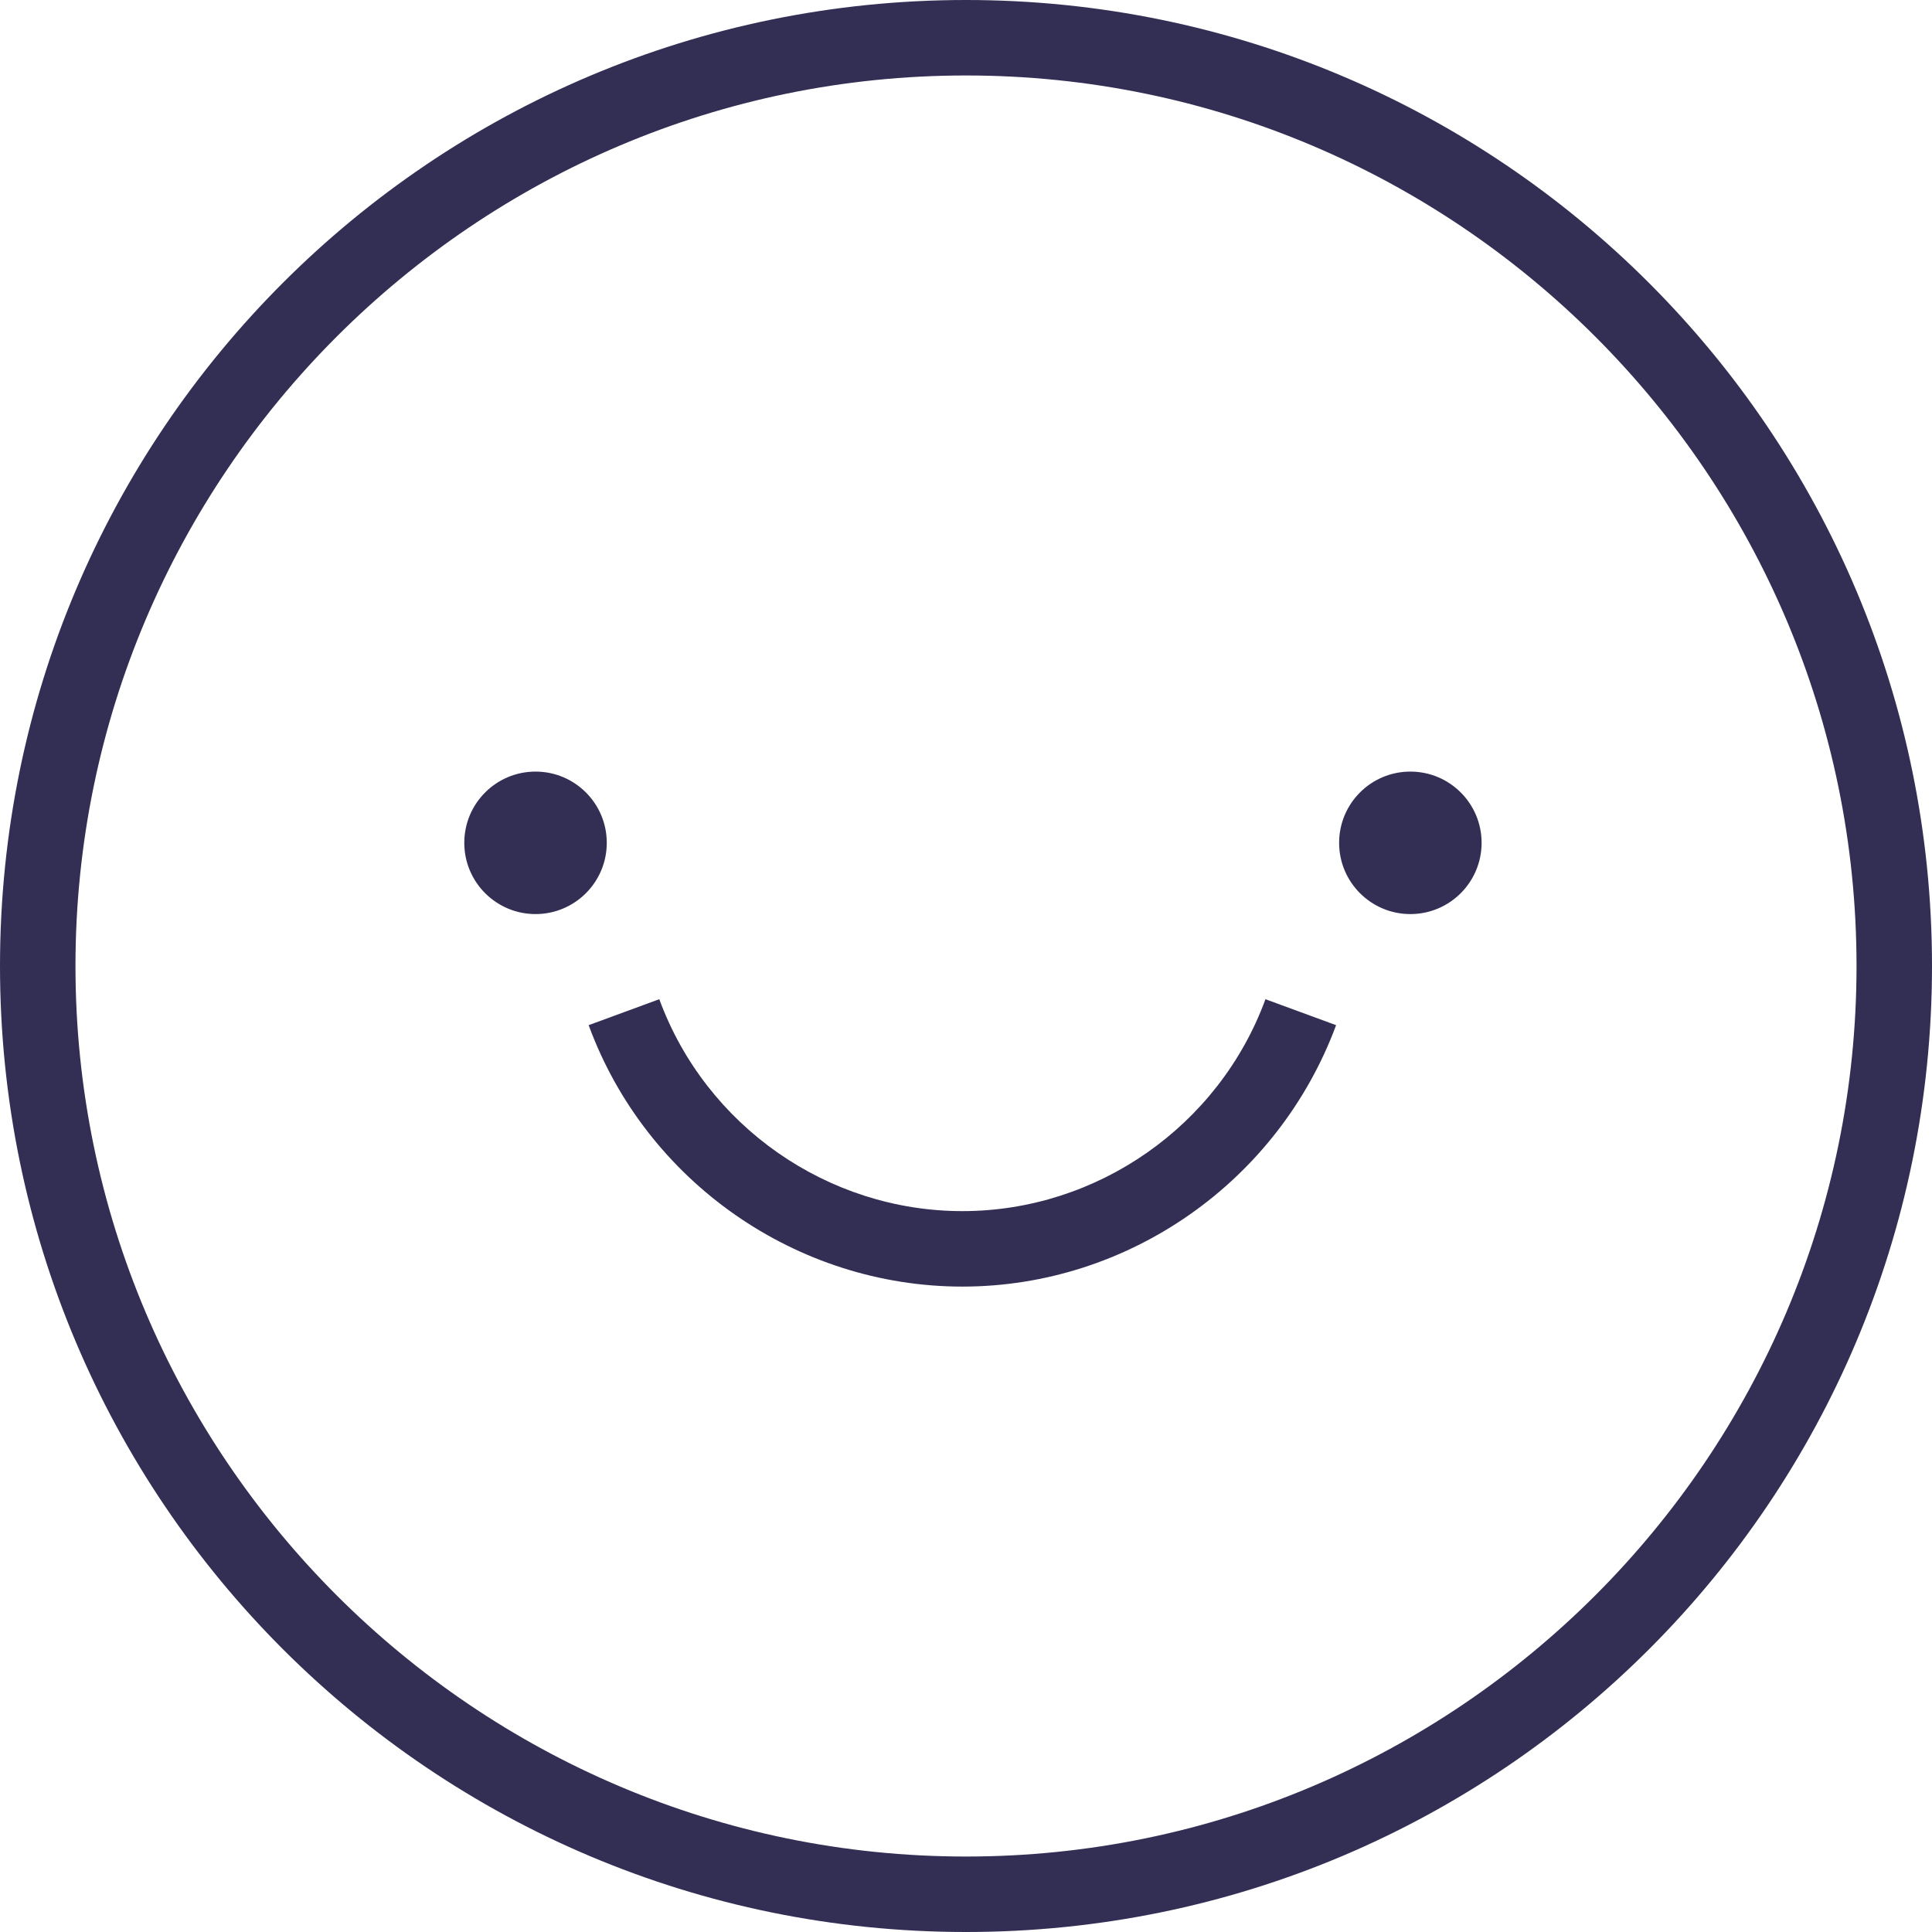
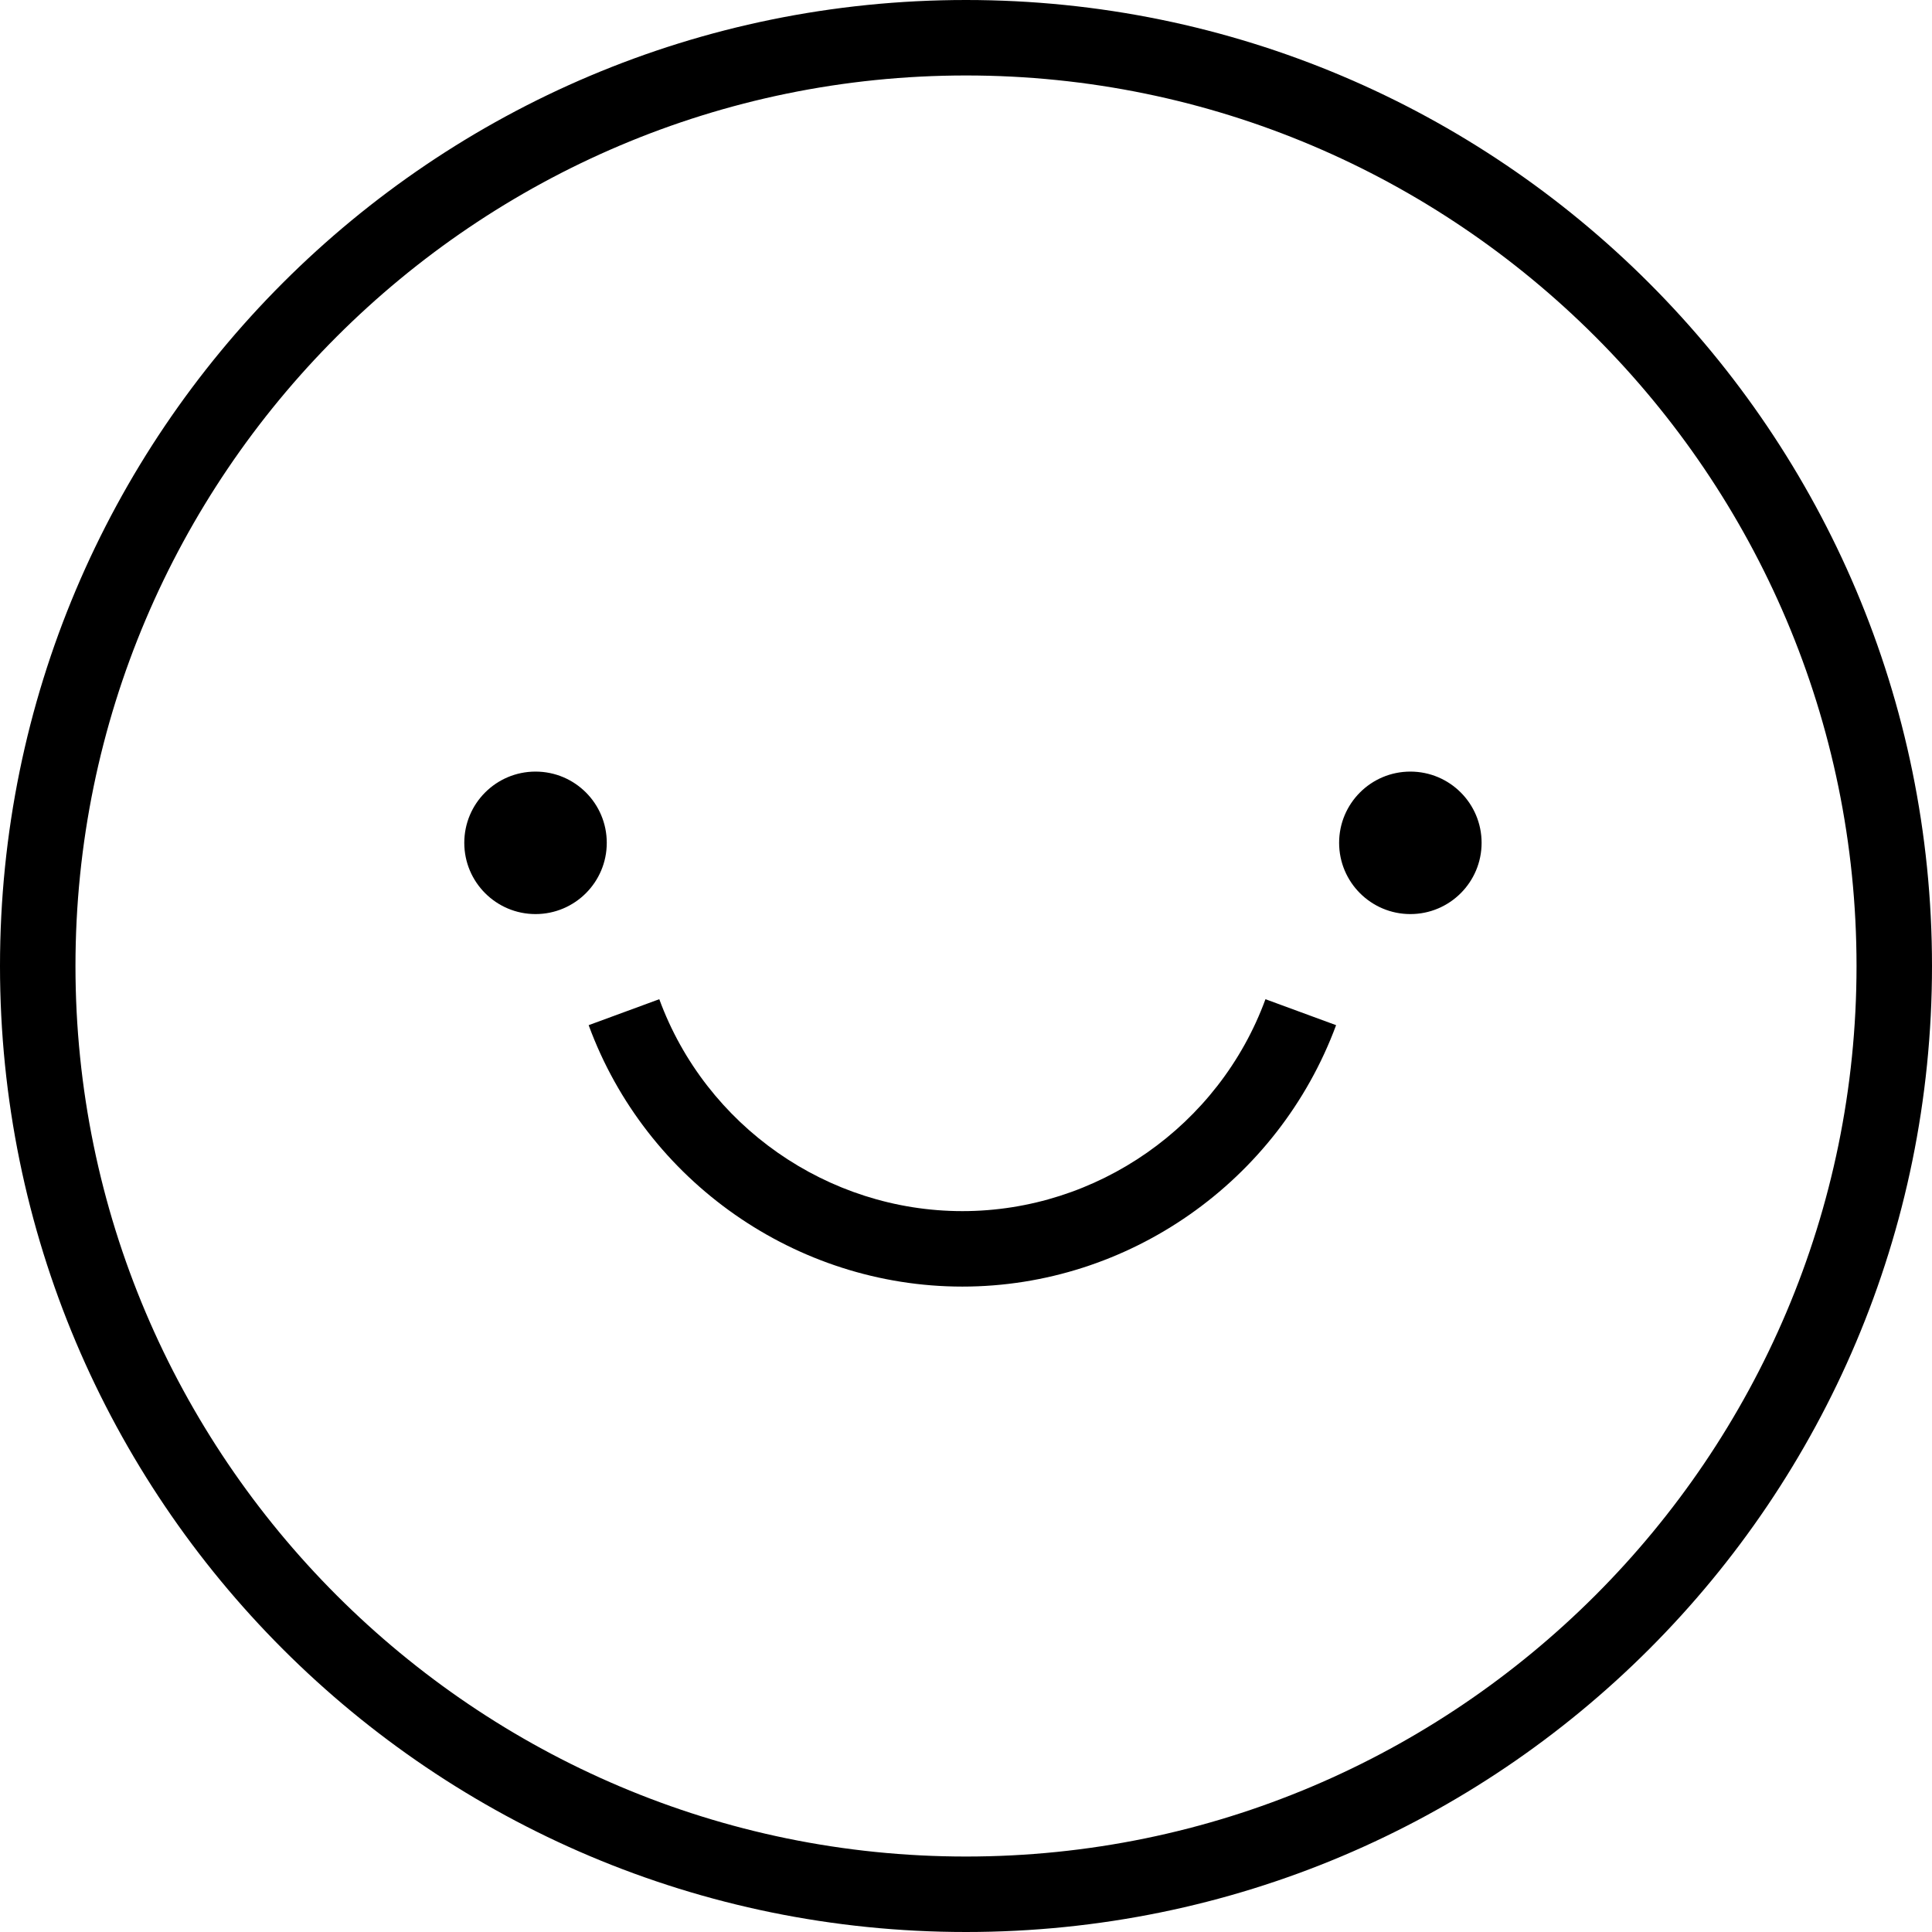
<svg xmlns="http://www.w3.org/2000/svg" viewBox="0 0 32 32" fill="none">
-   <path fill-rule="evenodd" clip-rule="evenodd" d="M16 1.25C24.13 1.25 30.75 7.87 30.75 16C30.75 24.13 24.13 30.75 16 30.75C7.87 30.75 1.25 24.13 1.25 16C1.25 7.87 7.87 1.25 16 1.25ZM16 0C7.16 0 0 7.16 0 16C0 24.84 7.16 32 16 32C24.84 32 32 24.84 32 16C32 7.17 24.84 0 16 0ZM10.05 13.96C10.05 14.611 9.522 15.14 8.87 15.14C8.218 15.14 7.69 14.611 7.69 13.96C7.69 13.308 8.218 12.78 8.87 12.78C9.522 12.78 10.05 13.308 10.05 13.96ZM24.54 13.96C24.54 14.611 24.012 15.14 23.36 15.14C22.708 15.14 22.18 14.611 22.18 13.96C22.18 13.308 22.708 12.78 23.36 12.78C24.012 12.78 24.54 13.308 24.54 13.96ZM9.75 16.98C10.7 19.57 13.19 21.31 15.94 21.31C18.69 21.31 21.17 19.57 22.13 16.98L20.96 16.55C20.19 18.65 18.17 20.06 15.94 20.06C13.71 20.06 11.69 18.65 10.92 16.55L9.75 16.98Z" fill="#332E54" />
+   <path fill-rule="evenodd" clip-rule="evenodd" d="M16 1.25C24.13 1.25 30.75 7.87 30.75 16C30.75 24.13 24.13 30.75 16 30.75C7.87 30.75 1.25 24.13 1.25 16C1.25 7.87 7.87 1.25 16 1.25ZM16 0C7.16 0 0 7.16 0 16C0 24.84 7.16 32 16 32C24.84 32 32 24.84 32 16C32 7.17 24.84 0 16 0ZM10.05 13.96C10.05 14.611 9.522 15.14 8.87 15.14C8.218 15.14 7.69 14.611 7.69 13.96C7.69 13.308 8.218 12.78 8.87 12.78C9.522 12.78 10.05 13.308 10.05 13.96ZM24.54 13.96C24.54 14.611 24.012 15.14 23.36 15.14C22.708 15.14 22.18 14.611 22.18 13.96C22.18 13.308 22.708 12.78 23.36 12.78C24.012 12.78 24.54 13.308 24.54 13.96ZM9.75 16.98C10.7 19.57 13.19 21.31 15.94 21.31C18.69 21.31 21.17 19.57 22.13 16.98L20.96 16.55C20.19 18.65 18.17 20.06 15.94 20.06C13.71 20.06 11.69 18.65 10.92 16.55L9.75 16.98Z" fill="currentColor" />
</svg>
